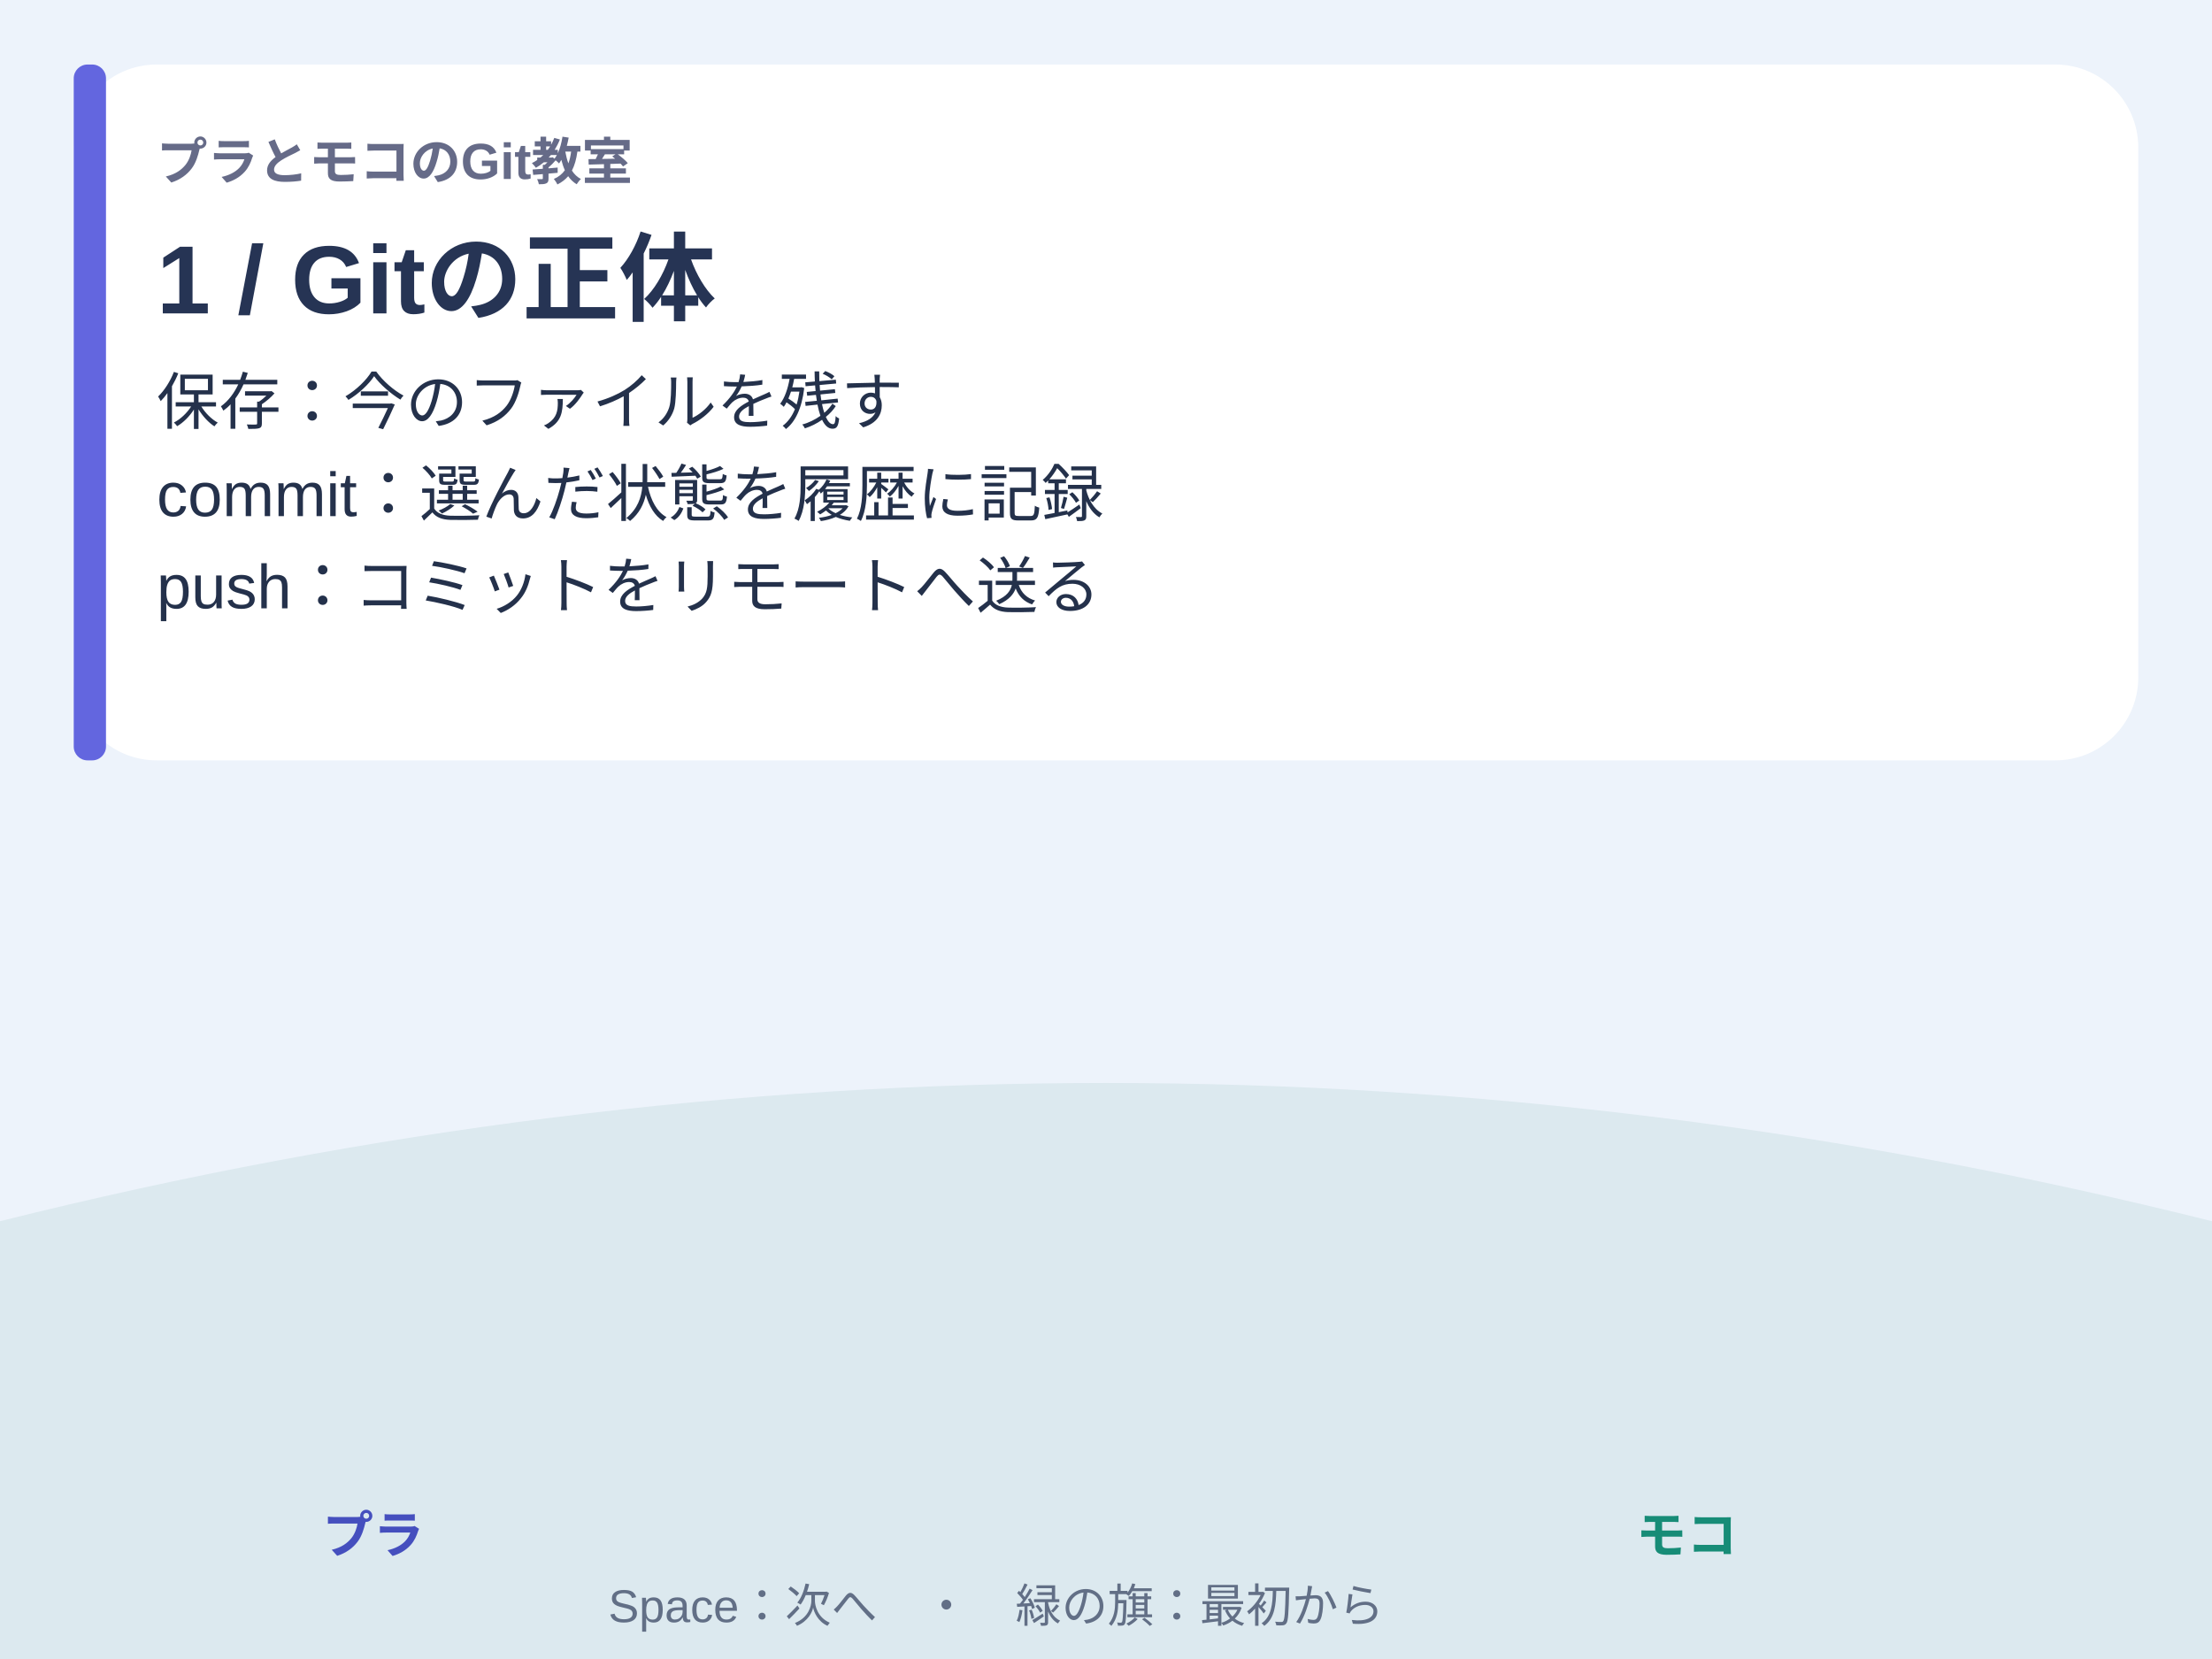
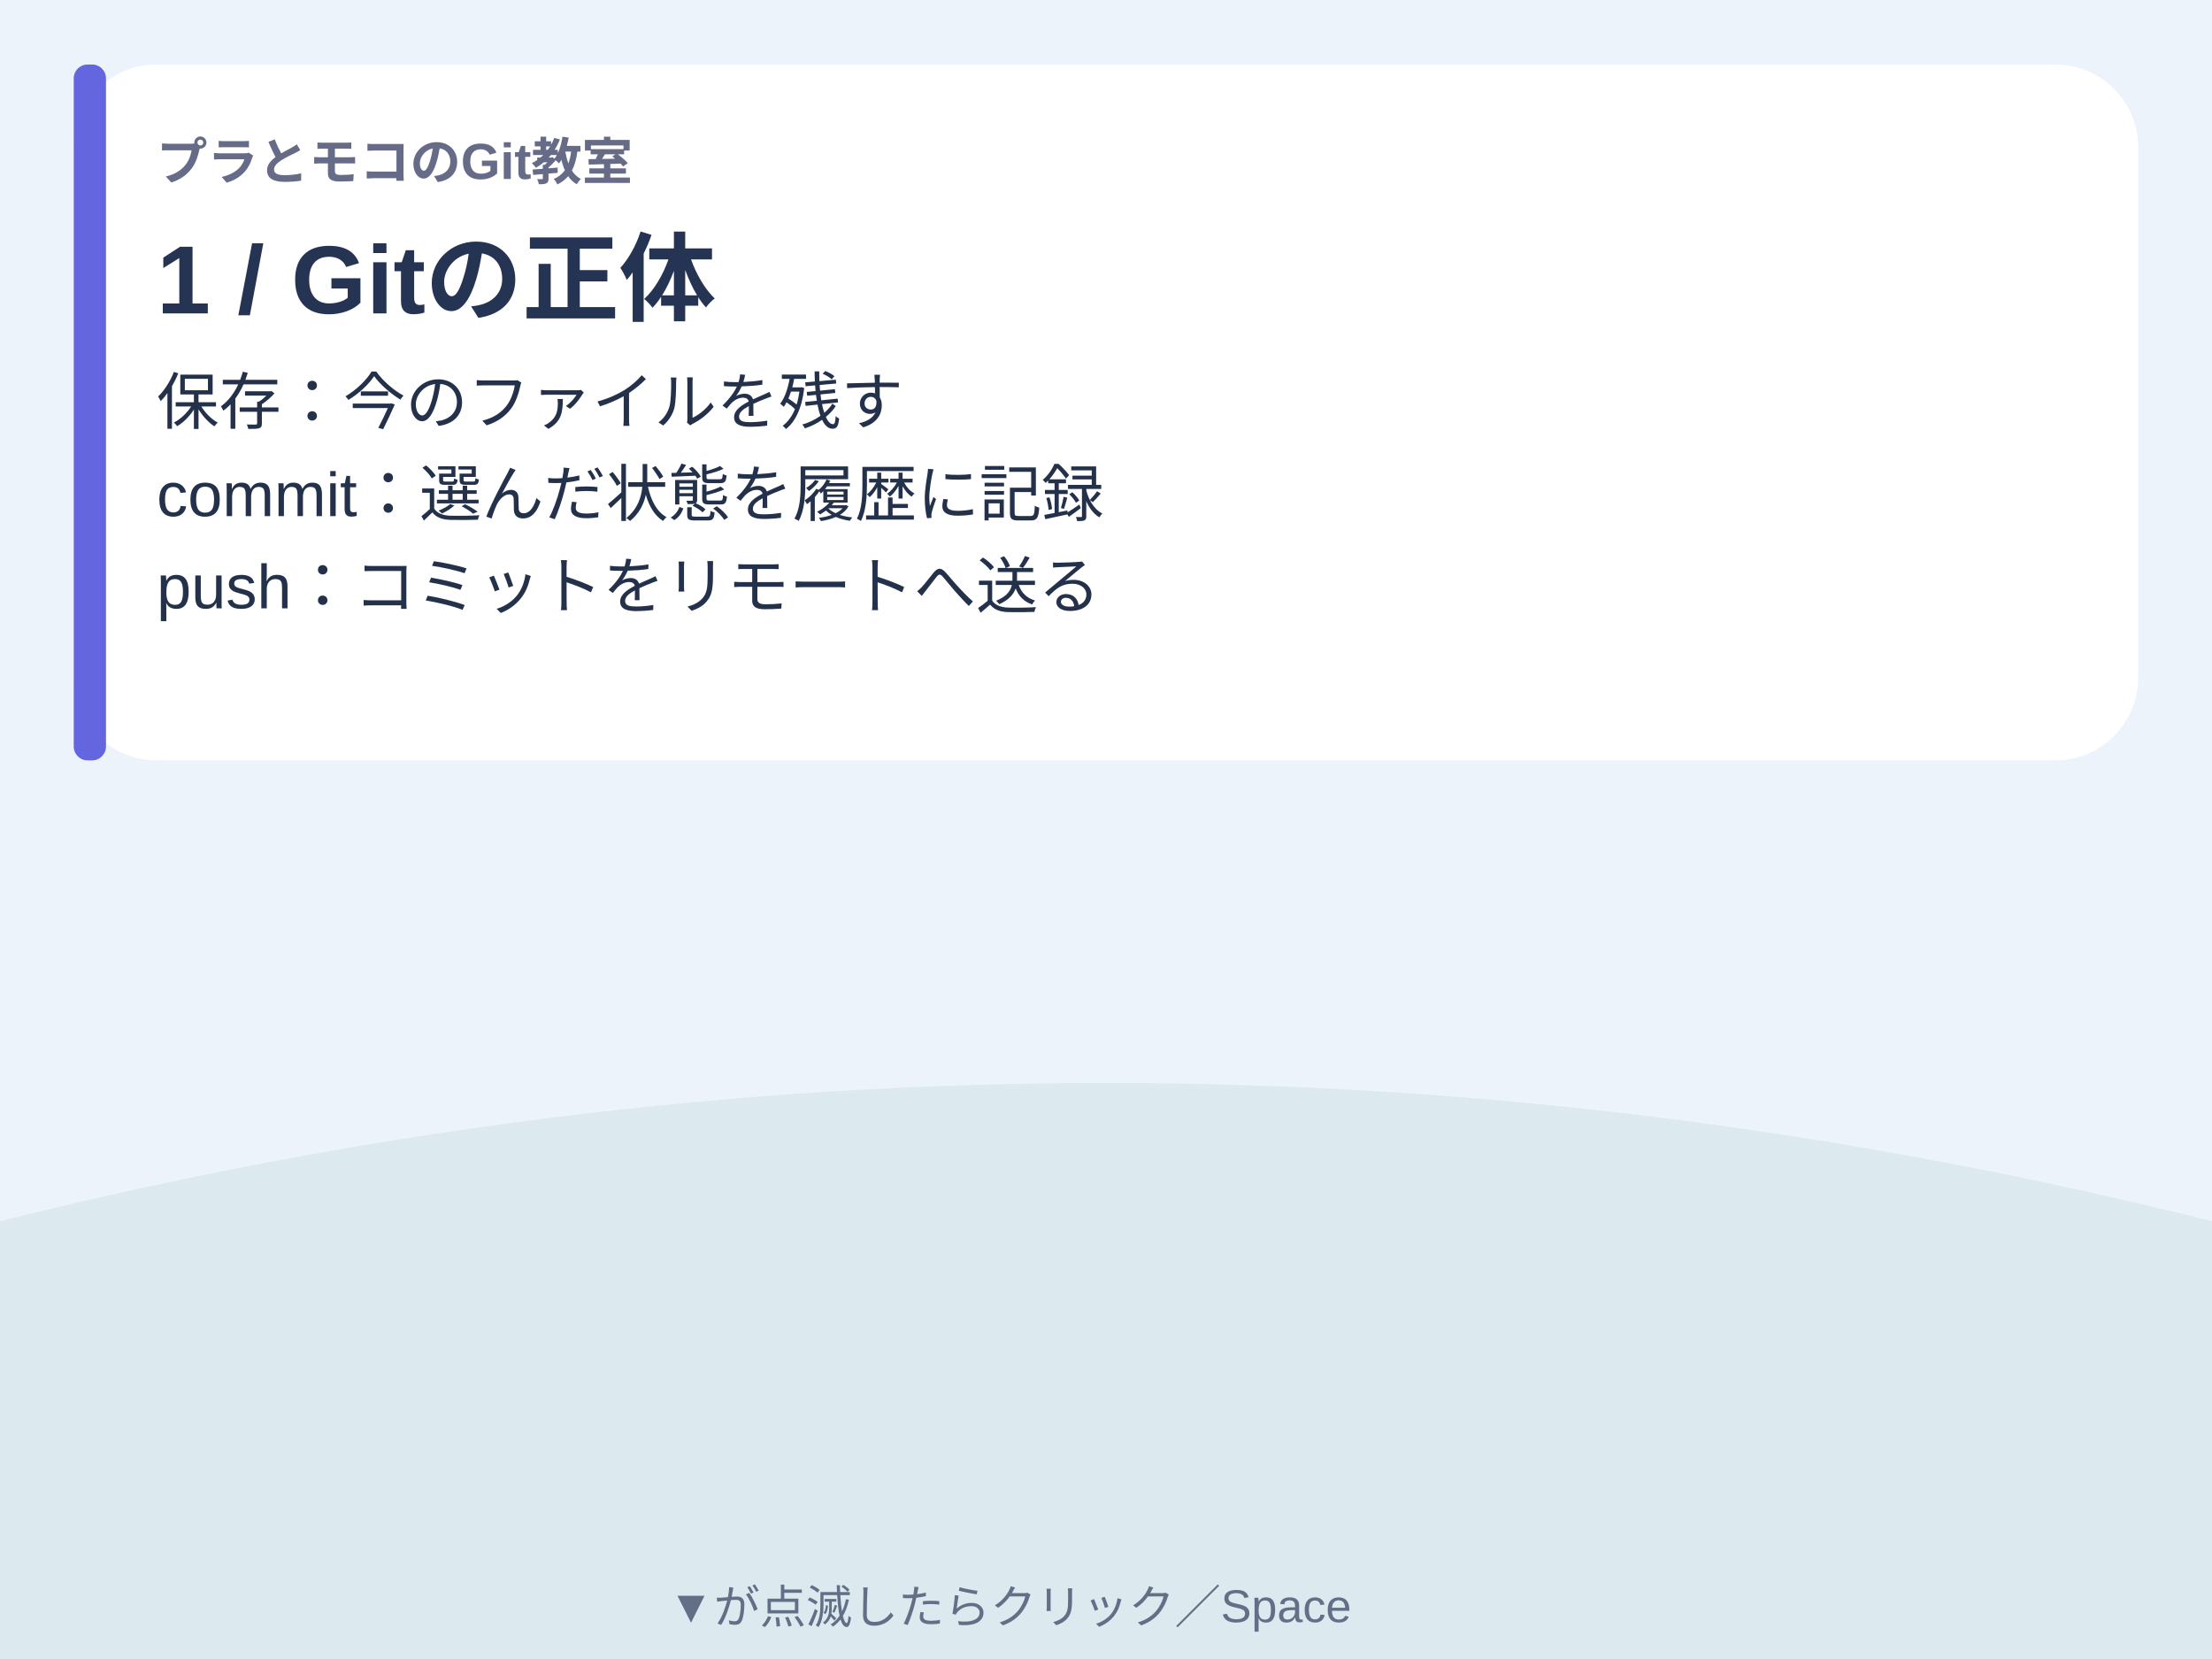
<svg xmlns="http://www.w3.org/2000/svg" width="480" height="360" viewBox="0 0 480 360">
  <g font-family="Noto Sans JP,Hiragino Kaku Gothic ProN,Arial,sans-serif">
    <rect width="480" height="360" fill="#edf3fb" />
    <path d="M0 265 Q240 205 480 265 V360 H0" fill="#dce9ef" />
    <rect x="16" y="14" width="448" height="151" rx="18" fill="white" />
    <rect x="16" y="14" width="7" height="151" rx="3" fill="#6366df" />
    <text x="34" y="39" font-size="11" font-weight="600" fill="#666b88">プラとモコのGit教室</text>
    <text x="34" y="68" font-size="21" font-weight="700" fill="#263454">1 / Gitの正体</text>
    <text x="34" y="92" font-size="13.5" font-weight="500" fill="#24314b">保存：今のファイルを残す</text>
    <text x="34" y="112" font-size="13.5" font-weight="500" fill="#24314b">commit：選んだ状態を履歴に記録</text>
    <text x="34" y="132" font-size="13.5" font-weight="500" fill="#24314b">push：コミットをリモートへ送る</text>
-     <text x="70" y="337" font-size="11" font-weight="700" fill="#454fbe">プラ</text>
-     <text x="355" y="337" font-size="11" font-weight="700" fill="#178c77">モコ</text>
-     <text x="132" y="352" font-size="10" font-weight="500" fill="#626f86">Space：次へ　・　緑の旗：最初から</text>
+     <text x="145" y="352" font-size="10" font-weight="500" fill="#626f86">▼が点滅したらクリック／Space</text>
  </g>
</svg>
